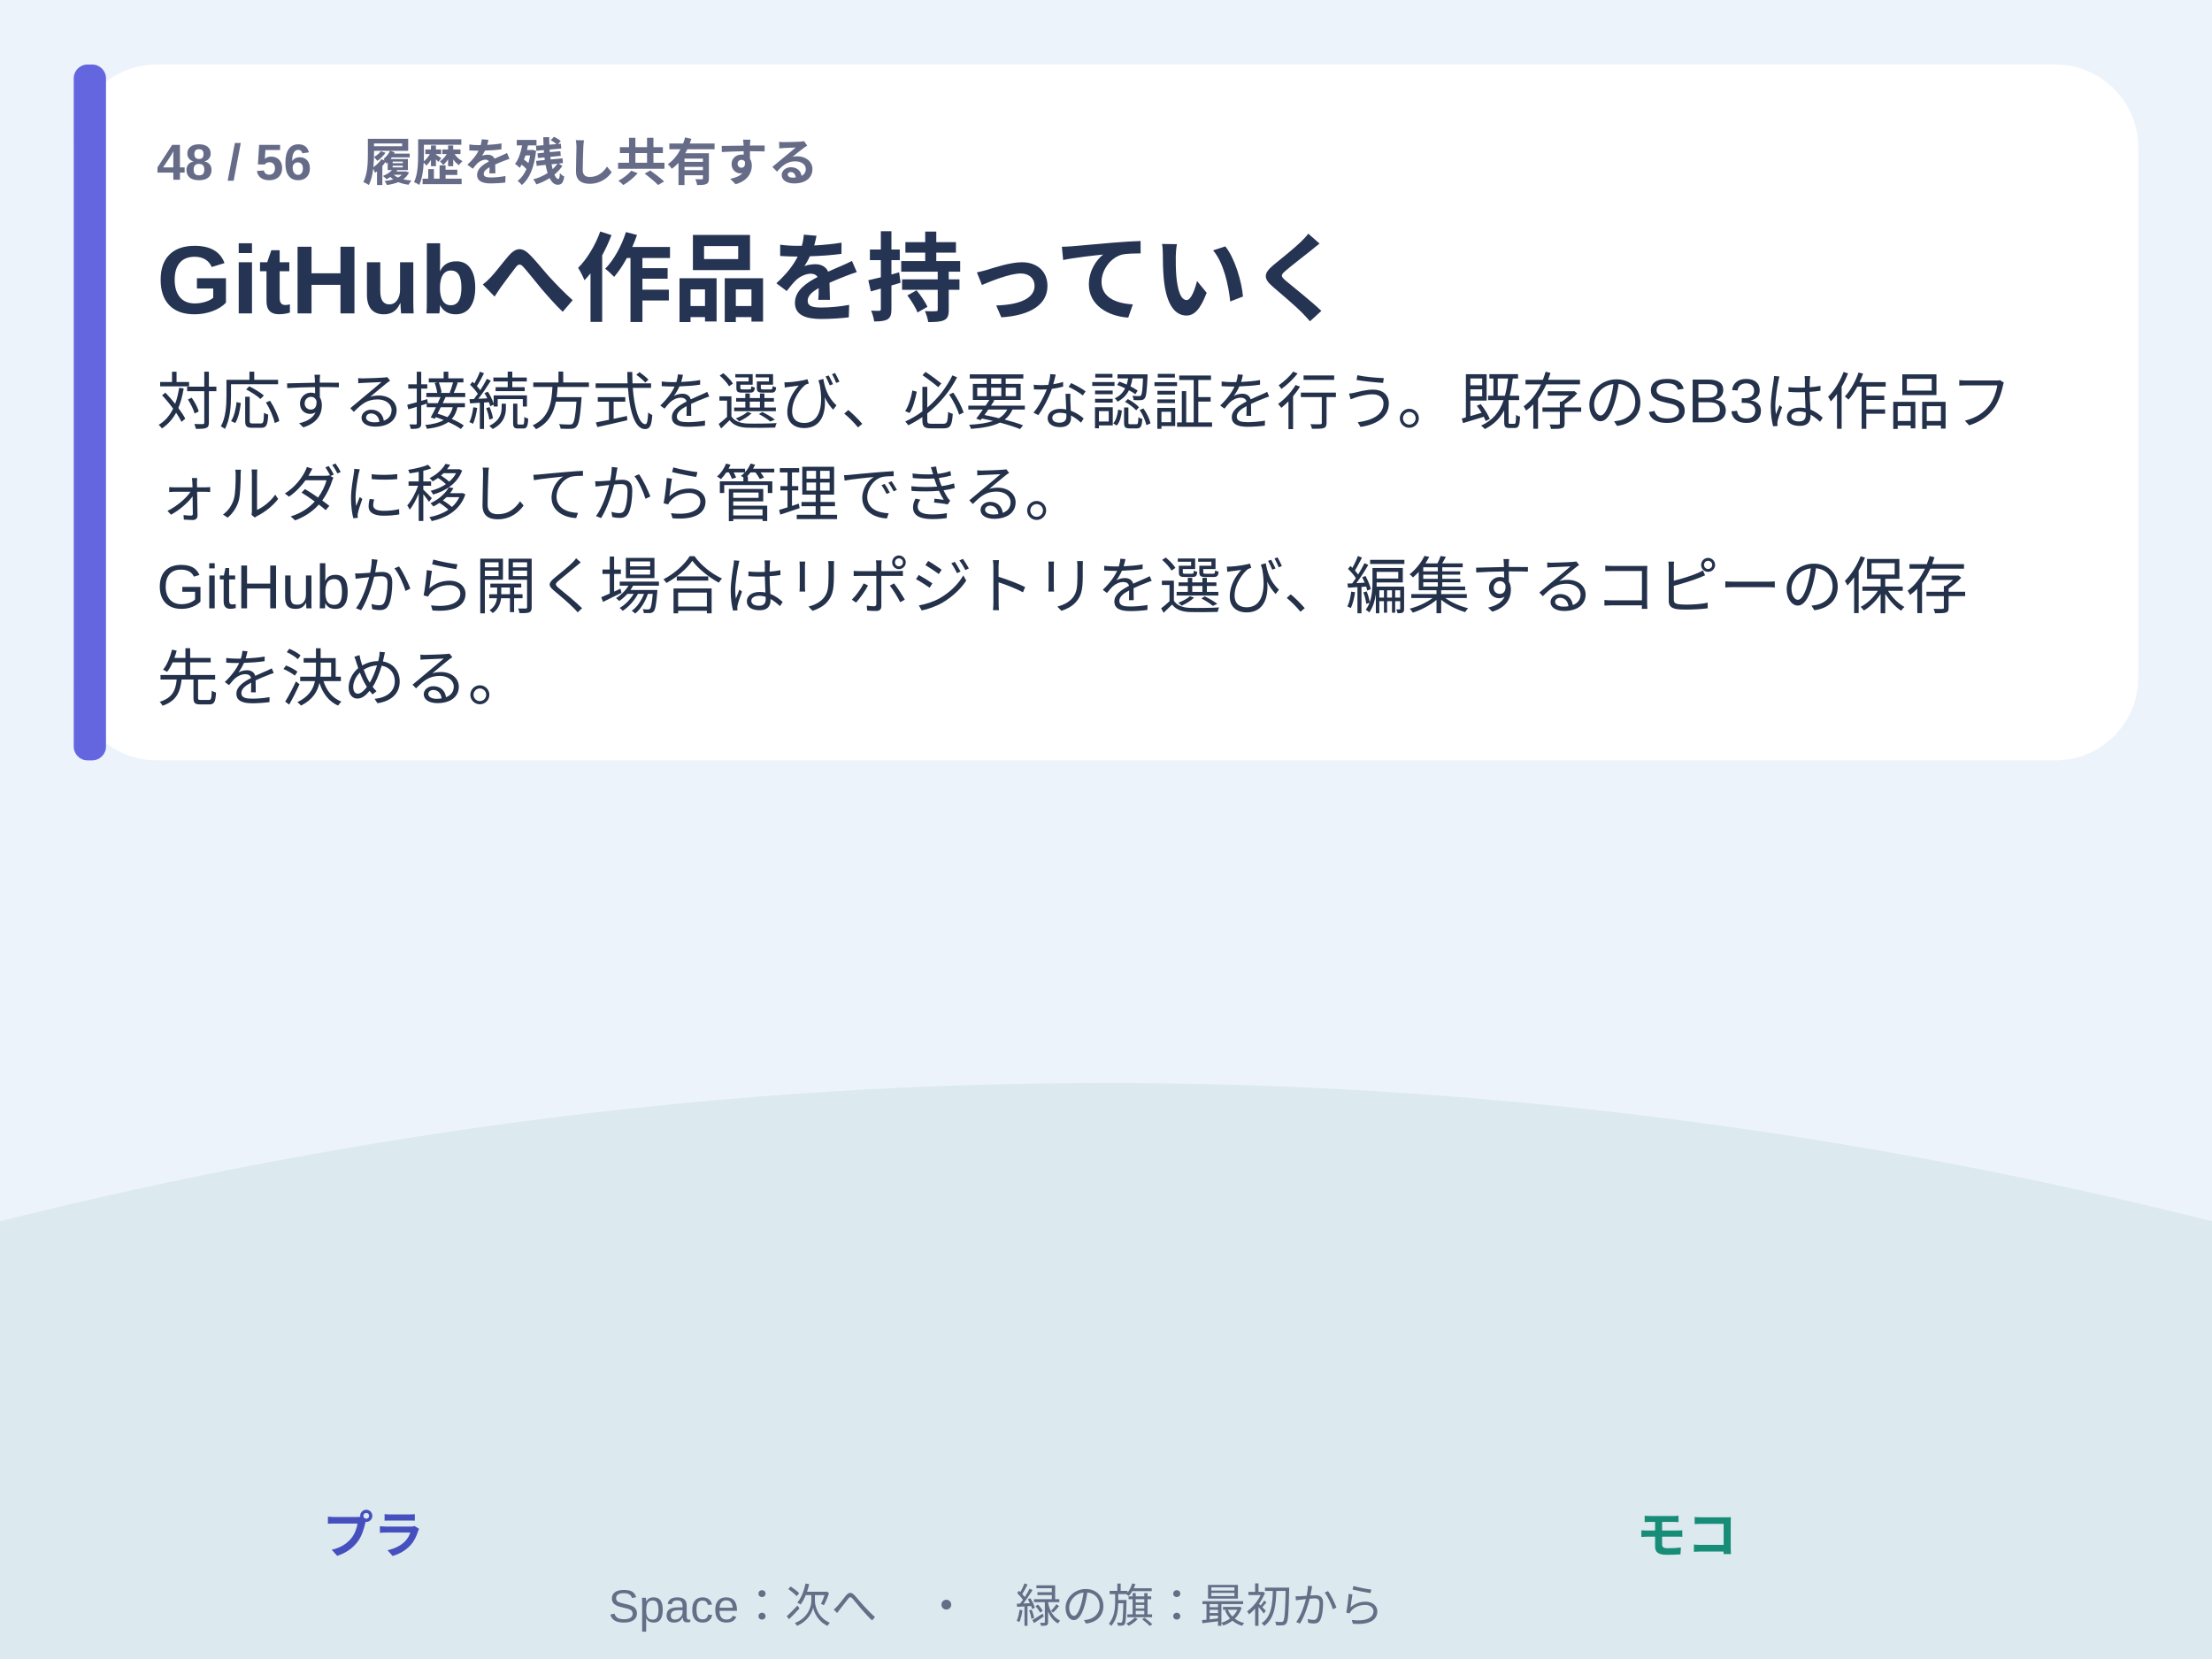
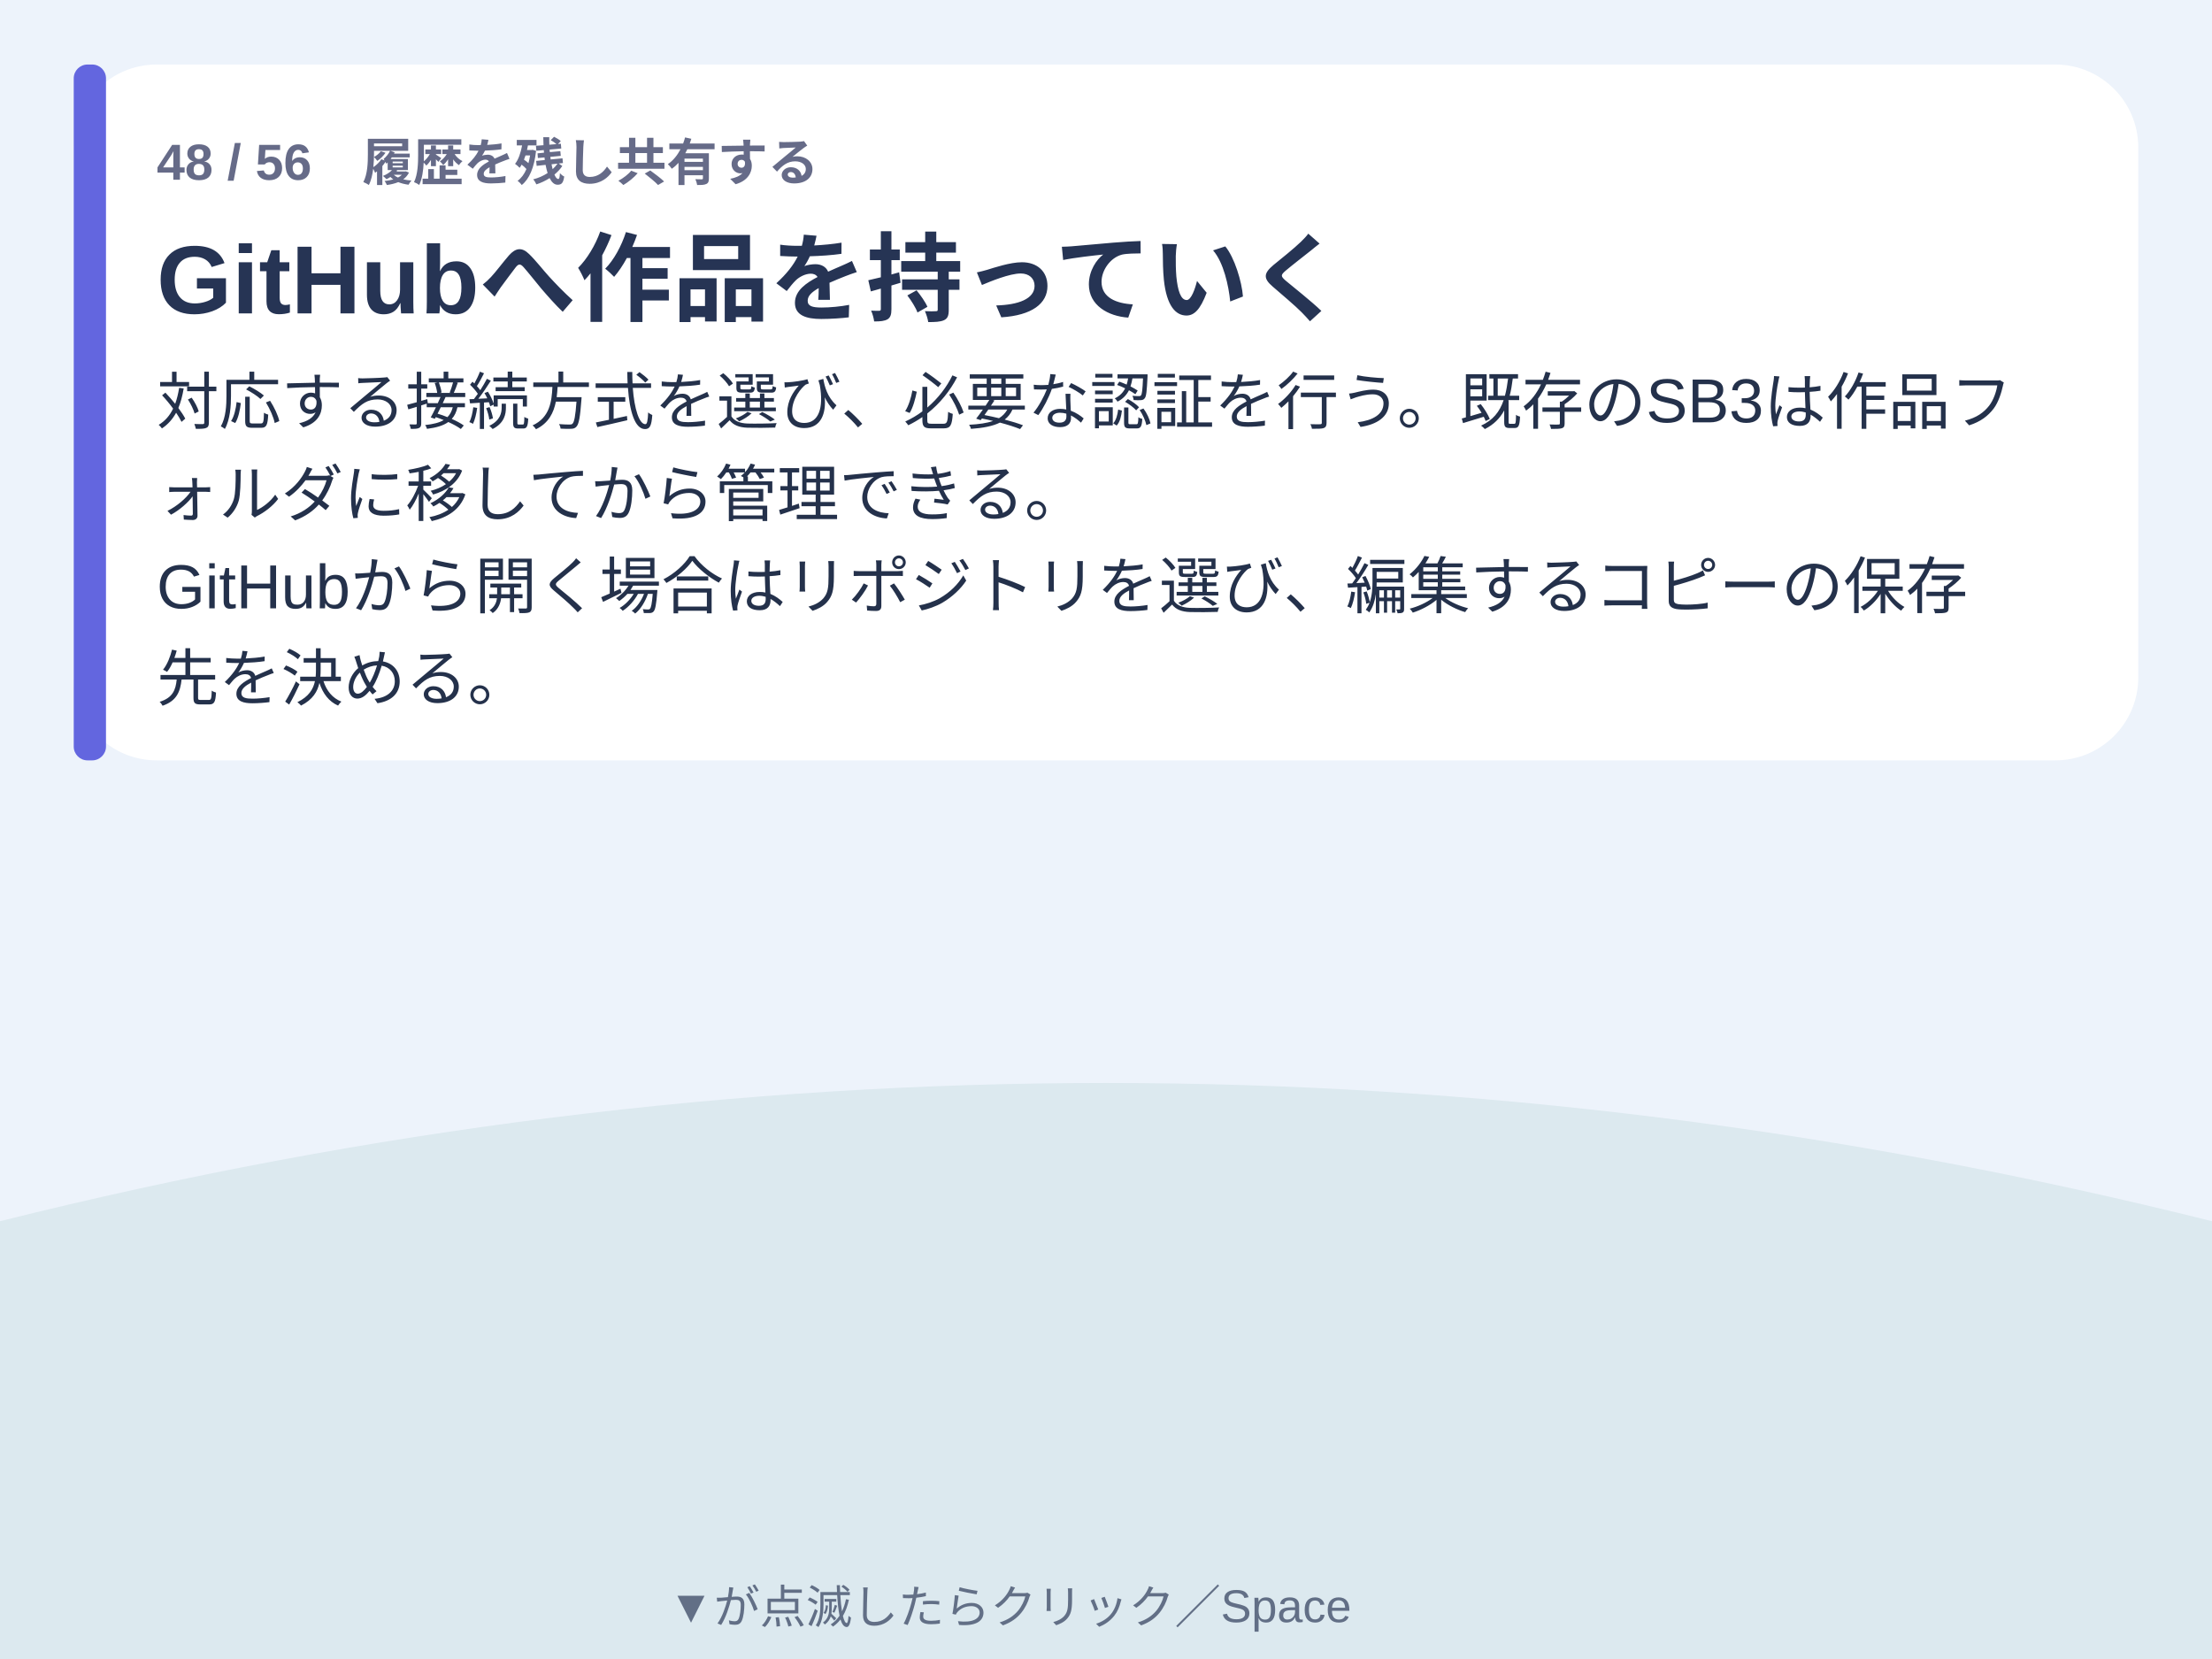
<svg xmlns="http://www.w3.org/2000/svg" width="480" height="360" viewBox="0 0 480 360">
  <g font-family="Noto Sans JP,Hiragino Kaku Gothic ProN,Arial,sans-serif">
    <rect width="480" height="360" fill="#edf3fb" />
    <path d="M0 265 Q240 205 480 265 V360 H0" fill="#dce9ef" />
    <rect x="16" y="14" width="448" height="151" rx="18" fill="white" />
    <rect x="16" y="14" width="7" height="151" rx="3" fill="#6366df" />
    <text x="34" y="39" font-size="11" font-weight="600" fill="#666b88">48 / 56　履歴を残し共有する</text>
    <text x="34" y="68" font-size="21" font-weight="700" fill="#263454">GitHubへ作品を持っていく</text>
    <text x="34" y="92" font-size="13.5" font-weight="500" fill="#24314b">対応する接続方式を選び、必要な認証を行う。既存のSB3は作品フ</text>
    <text x="34" y="112" font-size="13.5" font-weight="500" fill="#24314b">ォルダに移してから管理できる。</text>
    <text x="34" y="132" font-size="13.5" font-weight="500" fill="#24314b">GitHubから開く場合はリポジトリを選び、編集するコピーの保存</text>
    <text x="34" y="152" font-size="13.5" font-weight="500" fill="#24314b">先を決める。</text>
-     <text x="70" y="337" font-size="11" font-weight="700" fill="#454fbe">プラ</text>
-     <text x="355" y="337" font-size="11" font-weight="700" fill="#178c77">モコ</text>
-     <text x="132" y="352" font-size="10" font-weight="500" fill="#626f86">Space：次へ　・　緑の旗：最初から</text>
+     <text x="145" y="352" font-size="10" font-weight="500" fill="#626f86">▼が点滅したらクリック／Space</text>
  </g>
</svg>
